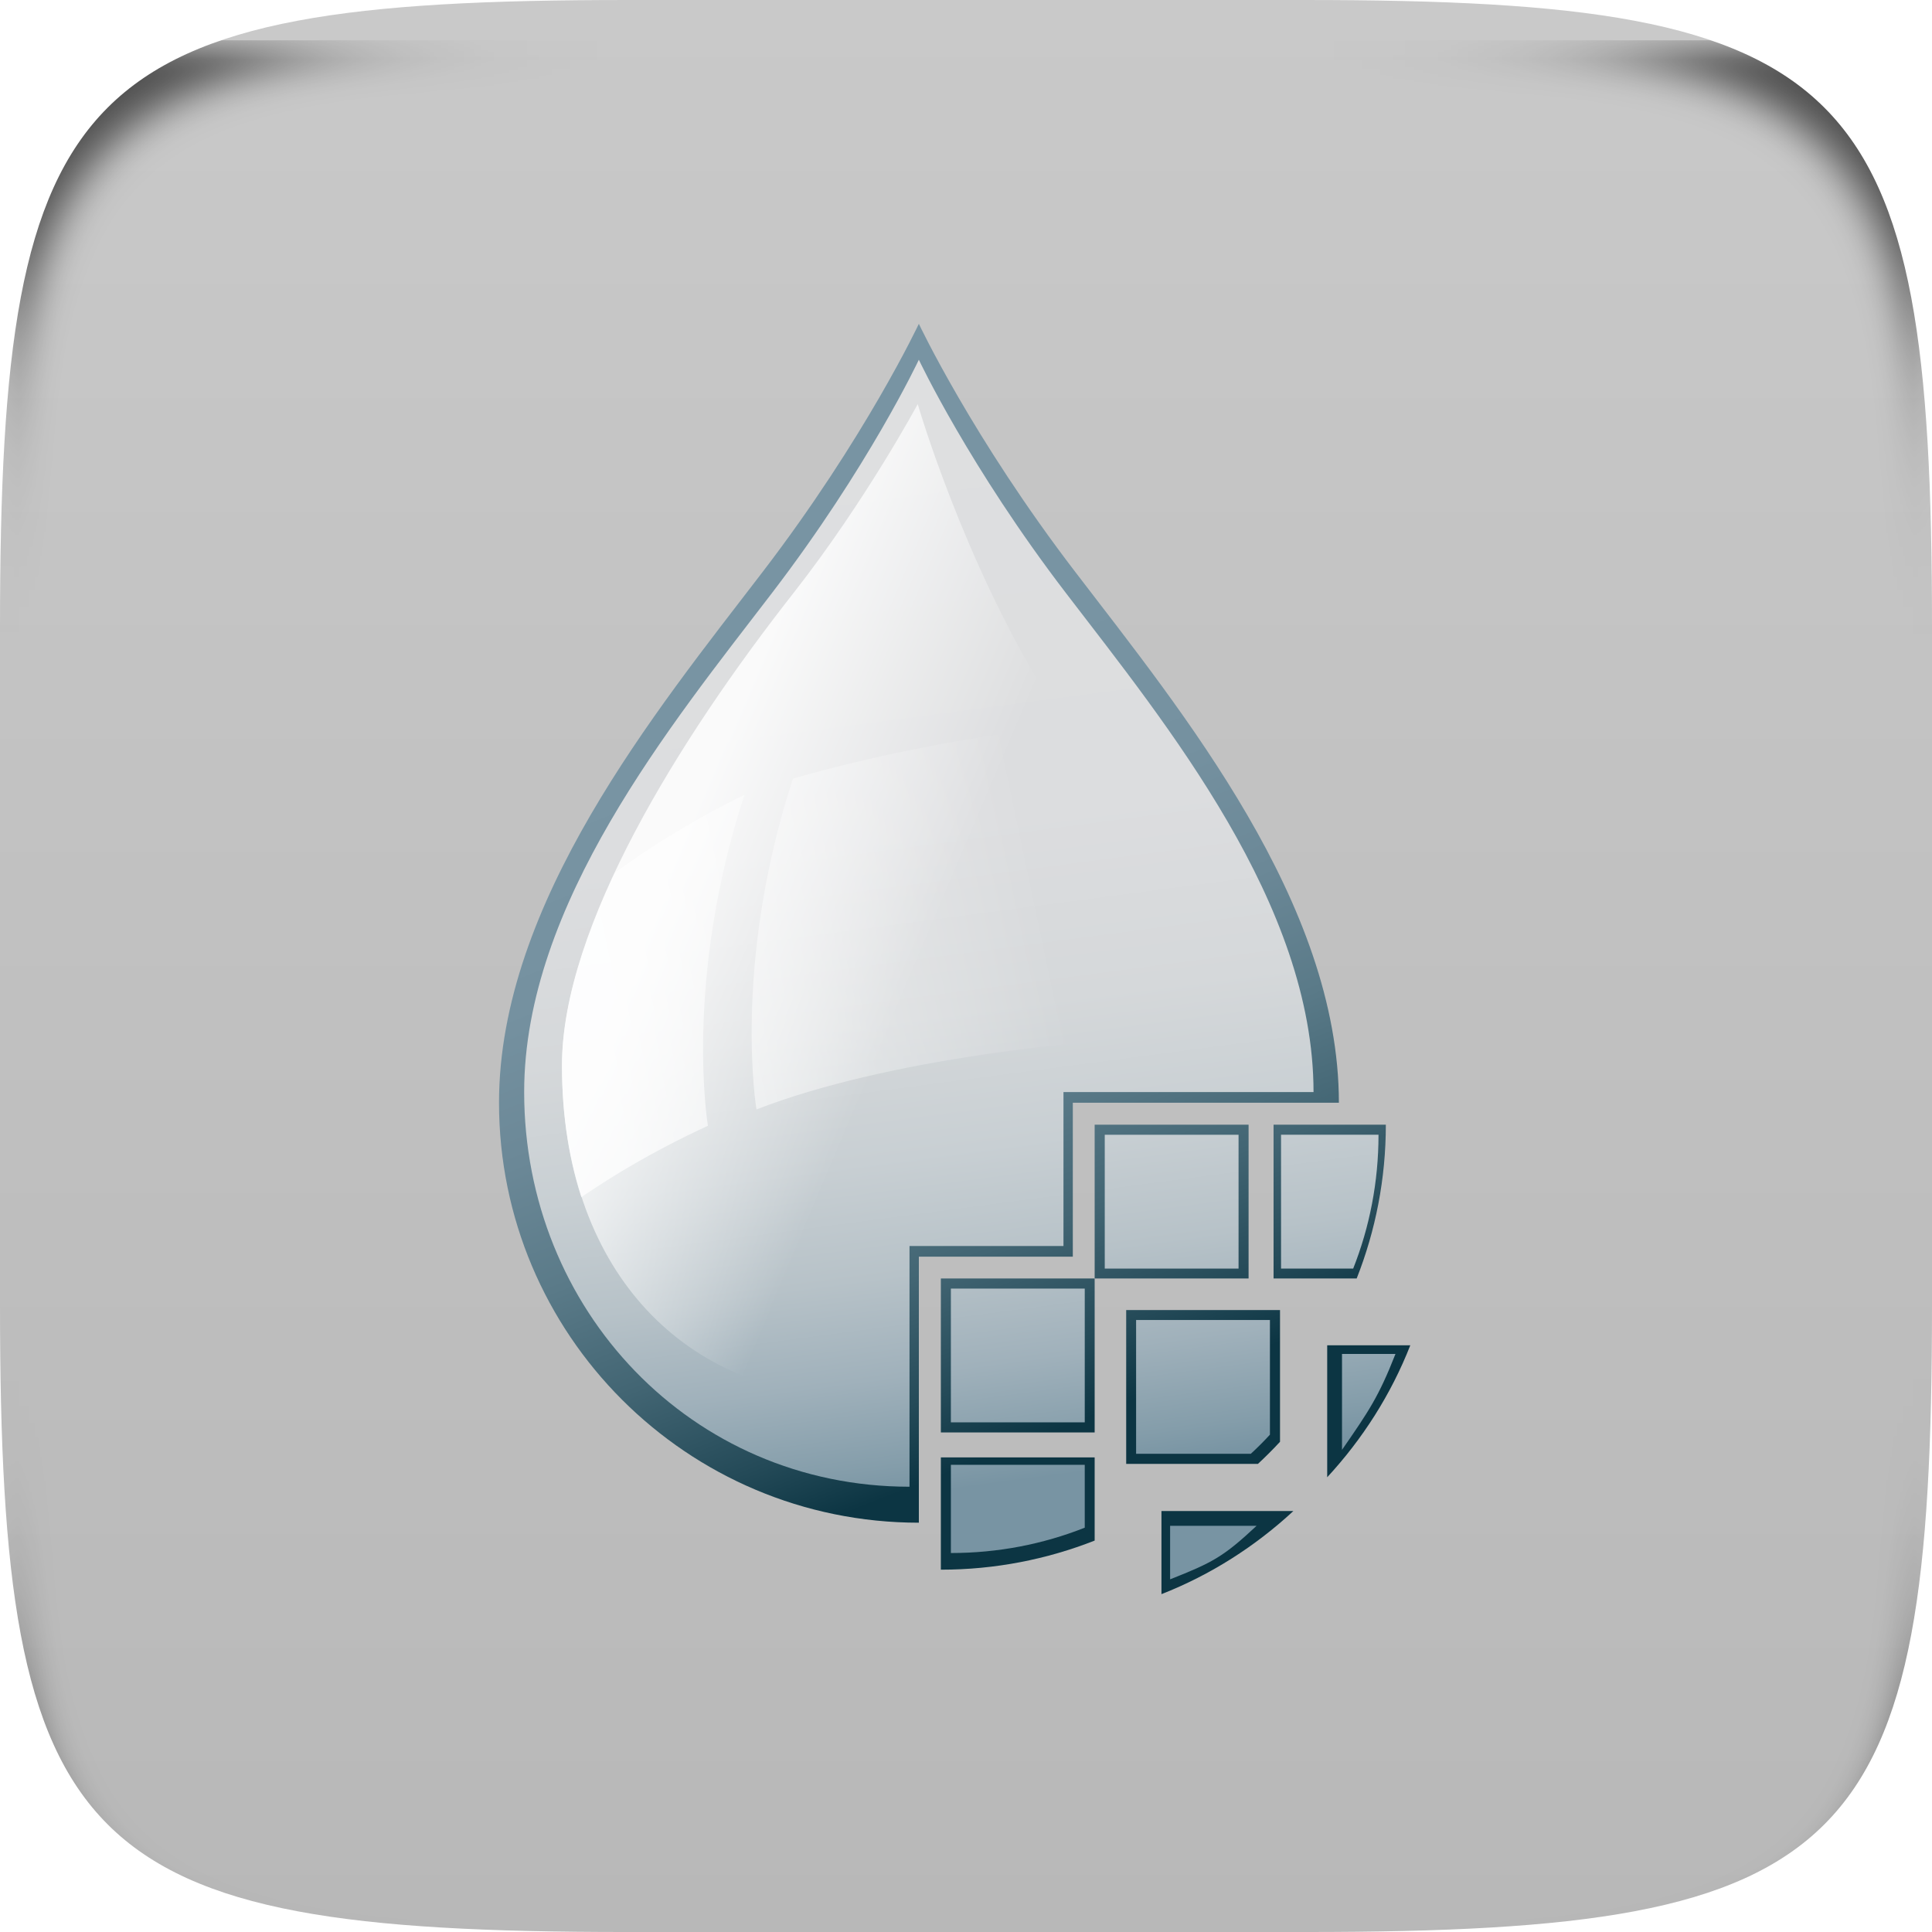
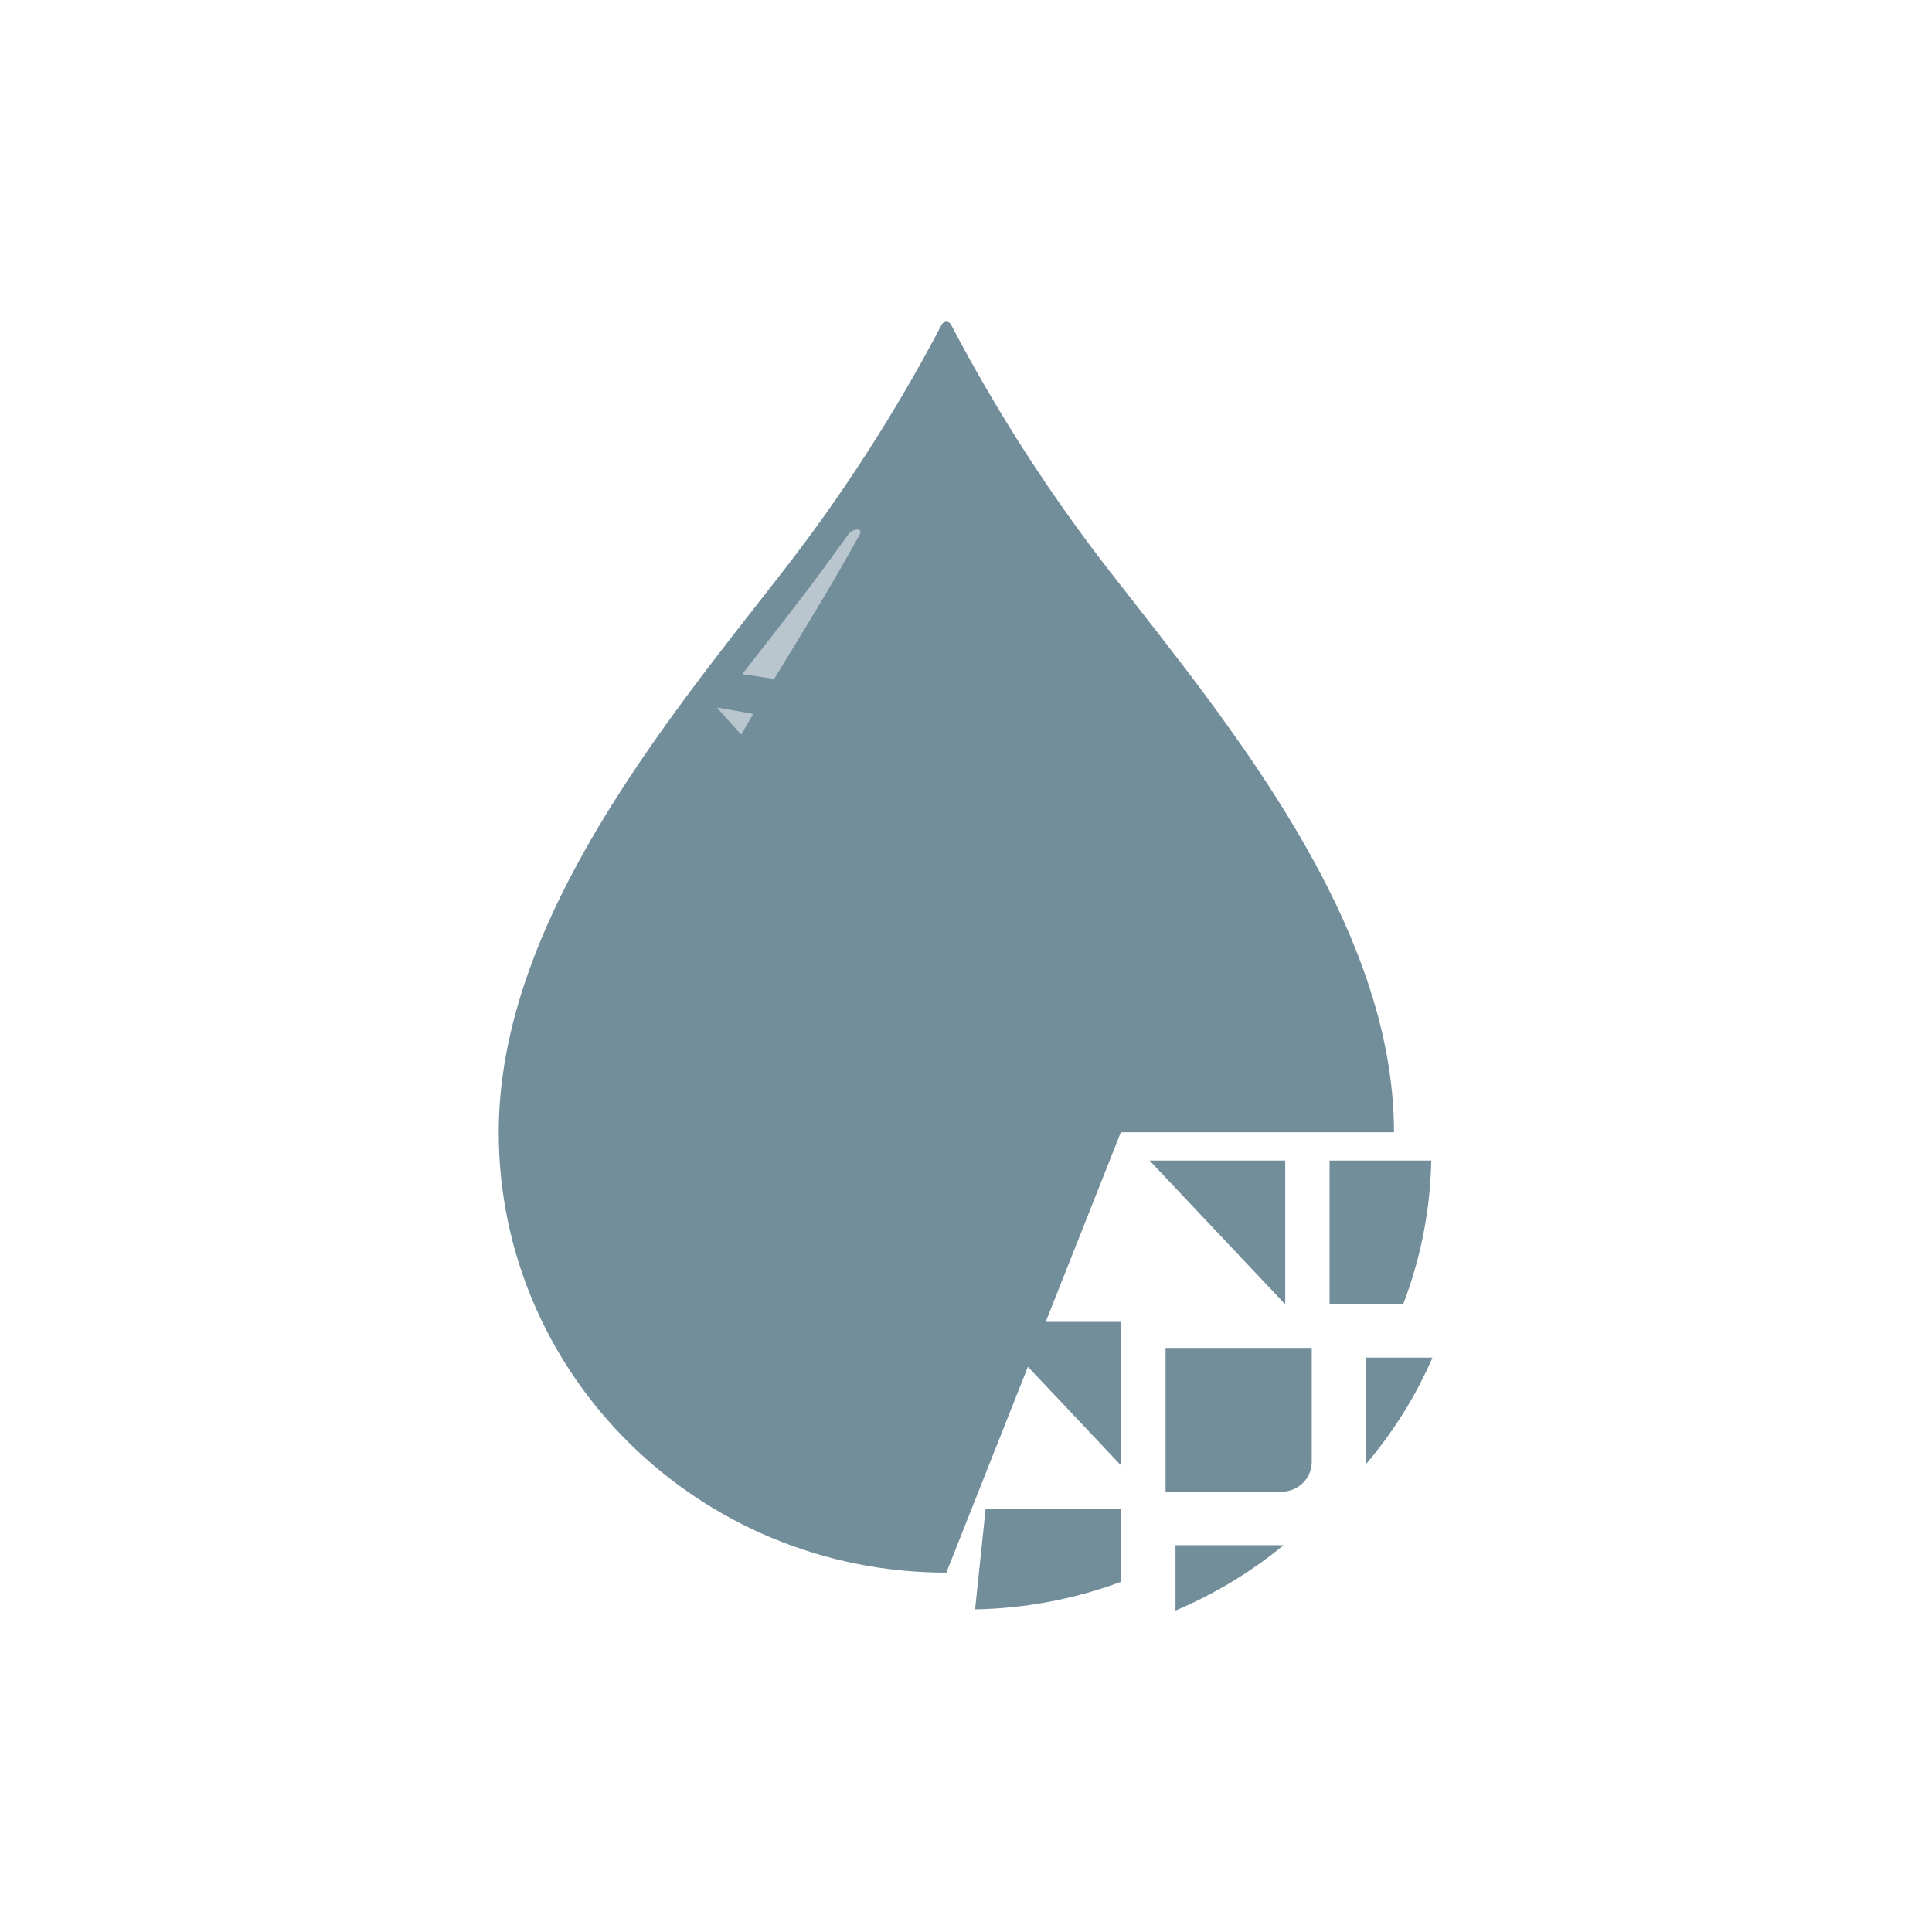
- <svg xmlns="http://www.w3.org/2000/svg" xmlns:xlink="http://www.w3.org/1999/xlink" width="96" height="96" id="svg6517" version="1.1">
+ <svg xmlns="http://www.w3.org/2000/svg" width="96" height="96" id="svg6517" version="1.1">
  <defs id="defs6519">
-     <linearGradient xlink:href="#Background" id="linearGradient6461" gradientUnits="userSpaceOnUse" x1="0" y1="970.295" x2="144" y2="970.295" gradientTransform="matrix(0,-0.6666667,0.6660448,0,-866.2599,731.2908)" />
    <linearGradient id="Background">
      <stop id="stop4178" offset="0" style="stop-color:#b8b8b8;stop-opacity:1" />
      <stop id="stop4180" offset="1" style="stop-color:#c9c9c9;stop-opacity:1" />
    </linearGradient>
    <filter style="color-interpolation-filters:sRGB;" id="filter1121">
      <feFlood flood-opacity="0.6" flood-color="rgb(0,0,0)" result="flood" id="feFlood1123" />
      <feComposite in="flood" in2="SourceGraphic" operator="out" result="composite1" id="feComposite1125" />
      <feGaussianBlur in="composite1" stdDeviation="1" result="blur" id="feGaussianBlur1127" />
      <feOffset dx="0" dy="2" result="offset" id="feOffset1129" />
      <feComposite in="offset" in2="SourceGraphic" operator="atop" result="composite2" id="feComposite1131" />
    </filter>
    <filter style="color-interpolation-filters:sRGB;" id="filter950">
      <feFlood flood-opacity="0.25" flood-color="rgb(0,0,0)" result="flood" id="feFlood952" />
      <feComposite in="flood" in2="SourceGraphic" operator="in" result="composite1" id="feComposite954" />
      <feGaussianBlur in="composite1" stdDeviation="1" result="blur" id="feGaussianBlur956" />
      <feOffset dx="0" dy="1" result="offset" id="feOffset958" />
      <feComposite in="SourceGraphic" in2="offset" operator="over" result="composite2" id="feComposite960" />
    </filter>
    <clipPath clipPathUnits="userSpaceOnUse" id="clipPath873">
      <g transform="matrix(0,-0.6666667,0.6660448,0,-258.2599,677)" id="g875" style="fill:#ff00ff;fill-opacity:1;stroke:none;display:inline">
        <path style="fill:#ff00ff;fill-opacity:1;stroke:none;display:inline" d="m 46.703,898.228 50.595,0 C 138.162,898.228 144,904.065 144,944.926 l 0,50.738 c 0,40.861 -5.838,46.698 -46.703,46.698 l -50.595,0 C 5.838,1042.362 0,1036.525 0,995.664 L 0,944.926 C 0,904.065 5.838,898.228 46.703,898.228 Z" id="path877" />
      </g>
    </clipPath>
    <filter id="filter891">
      <feGaussianBlur stdDeviation="0.72" id="feGaussianBlur893" />
    </filter>
    <linearGradient id="SVGID_1_" gradientUnits="userSpaceOnUse" x1="13.841" y1="19.422" x2="26.186" y2="50.697">
      <stop offset="0" style="stop-color:#7894A3" id="stop4420" />
      <stop offset="0.232" style="stop-color:#7591A0" id="stop4422" />
      <stop offset="0.418" style="stop-color:#6B8897" id="stop4424" />
      <stop offset="0.589" style="stop-color:#5A7A88" id="stop4426" />
      <stop offset="0.749" style="stop-color:#426573" id="stop4428" />
      <stop offset="0.902" style="stop-color:#244A58" id="stop4430" />
      <stop offset="1" style="stop-color:#0C3543" id="stop4432" />
    </linearGradient>
    <linearGradient id="SVGID_2_" gradientUnits="userSpaceOnUse" x1="13.774" y1="19.433" x2="26.125" y2="50.72">
      <stop offset="0" style="stop-color:#7894A3" id="stop4437" />
      <stop offset="0.232" style="stop-color:#7591A0" id="stop4439" />
      <stop offset="0.418" style="stop-color:#6B8897" id="stop4441" />
      <stop offset="0.589" style="stop-color:#5A7A88" id="stop4443" />
      <stop offset="0.749" style="stop-color:#426573" id="stop4445" />
      <stop offset="0.902" style="stop-color:#244A58" id="stop4447" />
      <stop offset="1" style="stop-color:#0C3543" id="stop4449" />
    </linearGradient>
    <linearGradient id="SVGID_3_" gradientUnits="userSpaceOnUse" x1="11.407" y1="20.371" x2="23.754" y2="51.651">
      <stop offset="0" style="stop-color:#7894A3" id="stop4454" />
      <stop offset="0.232" style="stop-color:#7591A0" id="stop4456" />
      <stop offset="0.418" style="stop-color:#6B8897" id="stop4458" />
      <stop offset="0.589" style="stop-color:#5A7A88" id="stop4460" />
      <stop offset="0.749" style="stop-color:#426573" id="stop4462" />
      <stop offset="0.902" style="stop-color:#244A58" id="stop4464" />
      <stop offset="1" style="stop-color:#0C3543" id="stop4466" />
    </linearGradient>
    <linearGradient id="SVGID_4_" gradientUnits="userSpaceOnUse" x1="21.93" y1="16.23" x2="34.273" y2="47.499">
      <stop offset="0" style="stop-color:#7894A3" id="stop4471" />
      <stop offset="0.232" style="stop-color:#7591A0" id="stop4473" />
      <stop offset="0.418" style="stop-color:#6B8897" id="stop4475" />
      <stop offset="0.589" style="stop-color:#5A7A88" id="stop4477" />
      <stop offset="0.749" style="stop-color:#426573" id="stop4479" />
      <stop offset="0.902" style="stop-color:#244A58" id="stop4481" />
      <stop offset="1" style="stop-color:#0C3543" id="stop4483" />
    </linearGradient>
    <linearGradient id="SVGID_5_" gradientUnits="userSpaceOnUse" x1="20.354" y1="16.87" x2="32.694" y2="48.132">
      <stop offset="0" style="stop-color:#7894A3" id="stop4488" />
      <stop offset="0.232" style="stop-color:#7591A0" id="stop4490" />
      <stop offset="0.418" style="stop-color:#6B8897" id="stop4492" />
      <stop offset="0.589" style="stop-color:#5A7A88" id="stop4494" />
      <stop offset="0.749" style="stop-color:#426573" id="stop4496" />
      <stop offset="0.902" style="stop-color:#244A58" id="stop4498" />
      <stop offset="1" style="stop-color:#0C3543" id="stop4500" />
    </linearGradient>
    <linearGradient id="SVGID_6_" gradientUnits="userSpaceOnUse" x1="18.789" y1="17.47" x2="31.133" y2="48.741">
      <stop offset="0" style="stop-color:#7894A3" id="stop4505" />
      <stop offset="0.232" style="stop-color:#7591A0" id="stop4507" />
      <stop offset="0.418" style="stop-color:#6B8897" id="stop4509" />
      <stop offset="0.589" style="stop-color:#5A7A88" id="stop4511" />
      <stop offset="0.749" style="stop-color:#426573" id="stop4513" />
      <stop offset="0.902" style="stop-color:#244A58" id="stop4515" />
      <stop offset="1" style="stop-color:#0C3543" id="stop4517" />
    </linearGradient>
    <linearGradient id="SVGID_7_" gradientUnits="userSpaceOnUse" x1="27.935" y1="13.86" x2="40.278" y2="45.128">
      <stop offset="0" style="stop-color:#7894A3" id="stop4522" />
      <stop offset="0.232" style="stop-color:#7591A0" id="stop4524" />
      <stop offset="0.418" style="stop-color:#6B8897" id="stop4526" />
      <stop offset="0.589" style="stop-color:#5A7A88" id="stop4528" />
      <stop offset="0.749" style="stop-color:#426573" id="stop4530" />
      <stop offset="0.902" style="stop-color:#244A58" id="stop4532" />
      <stop offset="1" style="stop-color:#0C3543" id="stop4534" />
    </linearGradient>
    <linearGradient id="SVGID_8_" gradientUnits="userSpaceOnUse" x1="26.262" y1="14.484" x2="38.617" y2="45.785">
      <stop offset="0" style="stop-color:#7894A3" id="stop4539" />
      <stop offset="0.232" style="stop-color:#7591A0" id="stop4541" />
      <stop offset="0.418" style="stop-color:#6B8897" id="stop4543" />
      <stop offset="0.589" style="stop-color:#5A7A88" id="stop4545" />
      <stop offset="0.749" style="stop-color:#426573" id="stop4547" />
      <stop offset="0.902" style="stop-color:#244A58" id="stop4549" />
      <stop offset="1" style="stop-color:#0C3543" id="stop4551" />
    </linearGradient>
    <linearGradient id="SVGID_9_" gradientUnits="userSpaceOnUse" x1="22.712" y1="53.062" x2="16.381" y2="5.2">
      <stop offset="0" style="stop-color:#7894A3" id="stop4556" />
      <stop offset="0.028" style="stop-color:#849DAA" id="stop4558" />
      <stop offset="0.109" style="stop-color:#A0B1BB" id="stop4560" />
      <stop offset="0.2" style="stop-color:#B7C2C8" id="stop4562" />
      <stop offset="0.305" style="stop-color:#C8CFD3" id="stop4564" />
      <stop offset="0.431" style="stop-color:#D5D8DA" id="stop4566" />
      <stop offset="0.601" style="stop-color:#DCDDDF" id="stop4568" />
      <stop offset="1" style="stop-color:#DEDFE0" id="stop4570" />
    </linearGradient>
    <linearGradient id="SVGID_10_" gradientUnits="userSpaceOnUse" x1="25.488" y1="52.69" x2="19.161" y2="4.859">
      <stop offset="0" style="stop-color:#7894A3" id="stop4575" />
      <stop offset="0.028" style="stop-color:#849DAA" id="stop4577" />
      <stop offset="0.109" style="stop-color:#A0B1BB" id="stop4579" />
      <stop offset="0.2" style="stop-color:#B7C2C8" id="stop4581" />
      <stop offset="0.305" style="stop-color:#C8CFD3" id="stop4583" />
      <stop offset="0.431" style="stop-color:#D5D8DA" id="stop4585" />
      <stop offset="0.601" style="stop-color:#DCDDDF" id="stop4587" />
      <stop offset="1" style="stop-color:#DEDFE0" id="stop4589" />
    </linearGradient>
    <linearGradient id="SVGID_11_" gradientUnits="userSpaceOnUse" x1="24.612" y1="52.811" x2="18.284" y2="4.972">
      <stop offset="0" style="stop-color:#7894A3" id="stop4594" />
      <stop offset="0.028" style="stop-color:#849DAA" id="stop4596" />
      <stop offset="0.109" style="stop-color:#A0B1BB" id="stop4598" />
      <stop offset="0.2" style="stop-color:#B7C2C8" id="stop4600" />
      <stop offset="0.305" style="stop-color:#C8CFD3" id="stop4602" />
      <stop offset="0.431" style="stop-color:#D5D8DA" id="stop4604" />
      <stop offset="0.601" style="stop-color:#DCDDDF" id="stop4606" />
      <stop offset="1" style="stop-color:#DEDFE0" id="stop4608" />
    </linearGradient>
    <linearGradient id="SVGID_12_" gradientUnits="userSpaceOnUse" x1="33.001" y1="51.7" x2="26.672" y2="3.848">
      <stop offset="0" style="stop-color:#7894A3" id="stop4613" />
      <stop offset="0.028" style="stop-color:#849DAA" id="stop4615" />
      <stop offset="0.109" style="stop-color:#A0B1BB" id="stop4617" />
      <stop offset="0.2" style="stop-color:#B7C2C8" id="stop4619" />
      <stop offset="0.305" style="stop-color:#C8CFD3" id="stop4621" />
      <stop offset="0.431" style="stop-color:#D5D8DA" id="stop4623" />
      <stop offset="0.601" style="stop-color:#DCDDDF" id="stop4625" />
      <stop offset="1" style="stop-color:#DEDFE0" id="stop4627" />
    </linearGradient>
    <linearGradient id="SVGID_13_" gradientUnits="userSpaceOnUse" x1="33.297" y1="51.658" x2="26.968" y2="3.807">
      <stop offset="0" style="stop-color:#7894A3" id="stop4632" />
      <stop offset="0.028" style="stop-color:#849DAA" id="stop4634" />
      <stop offset="0.109" style="stop-color:#A0B1BB" id="stop4636" />
      <stop offset="0.2" style="stop-color:#B7C2C8" id="stop4638" />
      <stop offset="0.305" style="stop-color:#C8CFD3" id="stop4640" />
      <stop offset="0.431" style="stop-color:#D5D8DA" id="stop4642" />
      <stop offset="0.601" style="stop-color:#DCDDDF" id="stop4644" />
      <stop offset="1" style="stop-color:#DEDFE0" id="stop4646" />
    </linearGradient>
    <linearGradient id="SVGID_14_" gradientUnits="userSpaceOnUse" x1="32.799" y1="51.735" x2="26.483" y2="3.982">
      <stop offset="0" style="stop-color:#7894A3" id="stop4651" />
      <stop offset="0.028" style="stop-color:#849DAA" id="stop4653" />
      <stop offset="0.109" style="stop-color:#A0B1BB" id="stop4655" />
      <stop offset="0.2" style="stop-color:#B7C2C8" id="stop4657" />
      <stop offset="0.305" style="stop-color:#C8CFD3" id="stop4659" />
      <stop offset="0.431" style="stop-color:#D5D8DA" id="stop4661" />
      <stop offset="0.601" style="stop-color:#DCDDDF" id="stop4663" />
      <stop offset="1" style="stop-color:#DEDFE0" id="stop4665" />
    </linearGradient>
    <linearGradient id="SVGID_15_" gradientUnits="userSpaceOnUse" x1="39.822" y1="50.796" x2="33.495" y2="2.956">
      <stop offset="0" style="stop-color:#7894A3" id="stop4670" />
      <stop offset="0.028" style="stop-color:#849DAA" id="stop4672" />
      <stop offset="0.109" style="stop-color:#A0B1BB" id="stop4674" />
      <stop offset="0.2" style="stop-color:#B7C2C8" id="stop4676" />
      <stop offset="0.305" style="stop-color:#C8CFD3" id="stop4678" />
      <stop offset="0.431" style="stop-color:#D5D8DA" id="stop4680" />
      <stop offset="0.601" style="stop-color:#DCDDDF" id="stop4682" />
      <stop offset="1" style="stop-color:#DEDFE0" id="stop4684" />
    </linearGradient>
    <linearGradient id="SVGID_16_" gradientUnits="userSpaceOnUse" x1="40.361" y1="50.724" x2="34.035" y2="2.898">
      <stop offset="0" style="stop-color:#7894A3" id="stop4689" />
      <stop offset="0.028" style="stop-color:#849DAA" id="stop4691" />
      <stop offset="0.109" style="stop-color:#A0B1BB" id="stop4693" />
      <stop offset="0.2" style="stop-color:#B7C2C8" id="stop4695" />
      <stop offset="0.305" style="stop-color:#C8CFD3" id="stop4697" />
      <stop offset="0.431" style="stop-color:#D5D8DA" id="stop4699" />
      <stop offset="0.601" style="stop-color:#DCDDDF" id="stop4701" />
      <stop offset="1" style="stop-color:#DEDFE0" id="stop4703" />
    </linearGradient>
    <linearGradient id="SVGID_17_" gradientUnits="userSpaceOnUse" x1="10.258" y1="24.181" x2="21.013" y2="28.752">
      <stop offset="0" style="stop-color:#FFFFFF;stop-opacity:0.85" id="stop4708" />
      <stop offset="1" style="stop-color:#FFFFFF;stop-opacity:0" id="stop4710" />
    </linearGradient>
    <clipPath id="SVGID_19_">
-       <use height="100%" width="100%" y="0" x="0" style="overflow:visible" xlink:href="#SVGID_18_" overflow="visible" id="use4722" />
+       <path d="m 20.018,42.518 6.758,0 0,-6.76 4.294,0 c 0.022,-0.227 0.036,-0.447 0.042,-0.67 0.234,-6.031 -2.54,-12.665 -5.106,-16.807 -3.652,-5.899 -5.627,-12.718 -5.627,-12.718 0,0 -2.272,4.226 -5.426,8.254 -5.07,6.454 -10.184,14.716 -10.189,20.751 -0.007,8.965 5.29,14.277 12.298,14.545 0.998,0.037 1.988,-0.084 2.956,-0.327 l 0,-0.336 0,-5.932 z" id="use4722" />
    </clipPath>
    <linearGradient id="SVGID_20_" gradientUnits="userSpaceOnUse" x1="7.685" y1="40.149" x2="27.645" y2="35.935">
      <stop offset="0" style="stop-color:#FFFFFF" id="stop4727" />
      <stop offset="0.91" style="stop-color:#FFFFFF;stop-opacity:0.09" id="stop4729" />
      <stop offset="1" style="stop-color:#FFFFFF;stop-opacity:0" id="stop4731" />
    </linearGradient>
    <linearGradient id="SVGID_21_" gradientUnits="userSpaceOnUse" x1="5.809" y1="31.281" x2="25.77" y2="27.067">
      <stop offset="0" style="stop-color:#FFFFFF" id="stop4736" />
      <stop offset="0.91" style="stop-color:#FFFFFF;stop-opacity:0.09" id="stop4738" />
      <stop offset="1" style="stop-color:#FFFFFF;stop-opacity:0" id="stop4740" />
    </linearGradient>
+     <style id="style4497">.a{fill:#728e9b;}.b{fill:#b9c6cd;}</style>
  </defs>
  <g id="layer1" transform="translate(268,-635.2908)" style="display:inline">
-     <path style="fill:url(#linearGradient6461);fill-opacity:1;stroke:none;display:inline;filter:url(#filter1121)" d="m -268,700.156 0,-33.73 c 0,-27.243 3.888,-31.135 31.103,-31.135 l 33.794,0 c 27.215,0 31.103,3.892 31.103,31.135 l 0,33.73 c 0,27.243 -3.888,31.135 -31.103,31.135 l -33.794,0 C -264.112,731.291 -268,727.399 -268,700.156 Z" id="path6455" />
-     <g transform="matrix(1.132044,0,0,1.132044,-245.4683,649.1162)" id="g4417">
-       <linearGradient id="linearGradient4908" gradientUnits="userSpaceOnUse" x1="13.841" y1="19.422" x2="26.186" y2="50.697">
-         <stop offset="0" style="stop-color:#7894A3" id="stop4910" />
-         <stop offset="0.232" style="stop-color:#7591A0" id="stop4912" />
-         <stop offset="0.418" style="stop-color:#6B8897" id="stop4914" />
-         <stop offset="0.589" style="stop-color:#5A7A88" id="stop4916" />
-         <stop offset="0.749" style="stop-color:#426573" id="stop4918" />
-         <stop offset="0.902" style="stop-color:#244A58" id="stop4920" />
-         <stop offset="1" style="stop-color:#0C3543" id="stop4922" />
-       </linearGradient>
-       <path style="fill:url(#SVGID_1_)" d="m 27.186,36.189 6.752,0 4.927,0 c 0,-8.761 -6.873,-17.16 -11.563,-23.287 C 22.786,7.01 20.428,2 20.428,2 c 0,0 -2.349,5.01 -6.866,10.903 C 8.865,19.029 2,27.429 2,36.189 2,46.367 10.252,54.624 20.428,54.624 l 0,-4.928 0,-6.749 6.758,0 0,-6.758 z" id="path4434" />
-       <linearGradient id="linearGradient4925" gradientUnits="userSpaceOnUse" x1="13.774" y1="19.433" x2="26.125" y2="50.72">
-         <stop offset="0" style="stop-color:#7894A3" id="stop4927" />
-         <stop offset="0.232" style="stop-color:#7591A0" id="stop4929" />
-         <stop offset="0.418" style="stop-color:#6B8897" id="stop4931" />
-         <stop offset="0.589" style="stop-color:#5A7A88" id="stop4933" />
-         <stop offset="0.749" style="stop-color:#426573" id="stop4935" />
-         <stop offset="0.902" style="stop-color:#244A58" id="stop4937" />
-         <stop offset="1" style="stop-color:#0C3543" id="stop4939" />
-       </linearGradient>
-       <rect style="fill:url(#SVGID_2_)" x="21.394" y="43.904" width="6.751" height="6.758" id="rect4451" />
-       <linearGradient id="linearGradient4942" gradientUnits="userSpaceOnUse" x1="11.407" y1="20.371" x2="23.754" y2="51.651">
-         <stop offset="0" style="stop-color:#7894A3" id="stop4944" />
-         <stop offset="0.232" style="stop-color:#7591A0" id="stop4946" />
-         <stop offset="0.418" style="stop-color:#6B8897" id="stop4948" />
-         <stop offset="0.589" style="stop-color:#5A7A88" id="stop4950" />
-         <stop offset="0.749" style="stop-color:#426573" id="stop4952" />
-         <stop offset="0.902" style="stop-color:#244A58" id="stop4954" />
-         <stop offset="1" style="stop-color:#0C3543" id="stop4956" />
-       </linearGradient>
-       <path style="fill:url(#SVGID_3_)" d="m 28.145,51.758 -6.751,0 0,4.928 c 2.383,0 4.659,-0.455 6.751,-1.277 l 0,-3.651 z" id="path4468" />
-       <linearGradient id="linearGradient4959" gradientUnits="userSpaceOnUse" x1="21.93" y1="16.23" x2="34.273" y2="47.499">
-         <stop offset="0" style="stop-color:#7894A3" id="stop4961" />
-         <stop offset="0.232" style="stop-color:#7591A0" id="stop4963" />
-         <stop offset="0.418" style="stop-color:#6B8897" id="stop4965" />
-         <stop offset="0.589" style="stop-color:#5A7A88" id="stop4967" />
-         <stop offset="0.749" style="stop-color:#426573" id="stop4969" />
-         <stop offset="0.902" style="stop-color:#244A58" id="stop4971" />
-         <stop offset="1" style="stop-color:#0C3543" id="stop4973" />
-       </linearGradient>
-       <rect style="fill:url(#SVGID_4_)" x="28.145" y="37.154" width="6.756" height="6.75" id="rect4485" />
-       <linearGradient id="linearGradient4976" gradientUnits="userSpaceOnUse" x1="20.354" y1="16.87" x2="32.694" y2="48.132">
-         <stop offset="0" style="stop-color:#7894A3" id="stop4978" />
-         <stop offset="0.232" style="stop-color:#7591A0" id="stop4980" />
-         <stop offset="0.418" style="stop-color:#6B8897" id="stop4982" />
-         <stop offset="0.589" style="stop-color:#5A7A88" id="stop4984" />
-         <stop offset="0.749" style="stop-color:#426573" id="stop4986" />
-         <stop offset="0.902" style="stop-color:#244A58" id="stop4988" />
-         <stop offset="1" style="stop-color:#0C3543" id="stop4990" />
-       </linearGradient>
-       <path style="fill:url(#SVGID_5_)" d="m 29.529,45.291 0,6.751 5.783,0 c 0.332,-0.308 0.66,-0.636 0.969,-0.97 l 0,-5.781 -6.752,0 z" id="path4502" />
-       <linearGradient id="linearGradient4993" gradientUnits="userSpaceOnUse" x1="18.789" y1="17.47" x2="31.133" y2="48.741">
-         <stop offset="0" style="stop-color:#7894A3" id="stop4995" />
-         <stop offset="0.232" style="stop-color:#7591A0" id="stop4997" />
-         <stop offset="0.418" style="stop-color:#6B8897" id="stop4999" />
-         <stop offset="0.589" style="stop-color:#5A7A88" id="stop5001" />
-         <stop offset="0.749" style="stop-color:#426573" id="stop5003" />
-         <stop offset="0.902" style="stop-color:#244A58" id="stop5005" />
-         <stop offset="1" style="stop-color:#0C3543" id="stop5007" />
-       </linearGradient>
-       <path style="fill:url(#SVGID_6_)" d="m 31.077,57.76 c 2.163,-0.848 4.116,-2.098 5.791,-3.649 l -5.791,0 0,3.649 z" id="path4519" />
-       <linearGradient id="linearGradient5010" gradientUnits="userSpaceOnUse" x1="27.935" y1="13.86" x2="40.278" y2="45.128">
-         <stop offset="0" style="stop-color:#7894A3" id="stop5012" />
-         <stop offset="0.232" style="stop-color:#7591A0" id="stop5014" />
-         <stop offset="0.418" style="stop-color:#6B8897" id="stop5016" />
-         <stop offset="0.589" style="stop-color:#5A7A88" id="stop5018" />
-         <stop offset="0.749" style="stop-color:#426573" id="stop5020" />
-         <stop offset="0.902" style="stop-color:#244A58" id="stop5022" />
-         <stop offset="1" style="stop-color:#0C3543" id="stop5024" />
-       </linearGradient>
-       <path style="fill:url(#SVGID_7_)" d="m 35.999,43.904 3.647,0 c 0.825,-2.09 1.28,-4.366 1.28,-6.75 l -4.928,0 0,6.75 z" id="path4536" />
-       <linearGradient id="linearGradient5027" gradientUnits="userSpaceOnUse" x1="26.262" y1="14.484" x2="38.617" y2="45.785">
-         <stop offset="0" style="stop-color:#7894A3" id="stop5029" />
-         <stop offset="0.232" style="stop-color:#7591A0" id="stop5031" />
-         <stop offset="0.418" style="stop-color:#6B8897" id="stop5033" />
-         <stop offset="0.589" style="stop-color:#5A7A88" id="stop5035" />
-         <stop offset="0.749" style="stop-color:#426573" id="stop5037" />
-         <stop offset="0.902" style="stop-color:#244A58" id="stop5039" />
-         <stop offset="1" style="stop-color:#0C3543" id="stop5041" />
-       </linearGradient>
-       <path style="fill:url(#SVGID_8_)" d="M 38.352,52.629 C 39.9,50.955 41.15,49.002 42,46.836 l -3.648,0 0,5.793 z" id="path4553" />
-       <linearGradient id="linearGradient5044" gradientUnits="userSpaceOnUse" x1="22.712" y1="53.062" x2="16.381" y2="5.2">
-         <stop offset="0" style="stop-color:#7894A3" id="stop5046" />
-         <stop offset="0.028" style="stop-color:#849DAA" id="stop5048" />
-         <stop offset="0.109" style="stop-color:#A0B1BB" id="stop5050" />
-         <stop offset="0.2" style="stop-color:#B7C2C8" id="stop5052" />
-         <stop offset="0.305" style="stop-color:#C8CFD3" id="stop5054" />
-         <stop offset="0.431" style="stop-color:#D5D8DA" id="stop5056" />
-         <stop offset="0.601" style="stop-color:#DCDDDF" id="stop5058" />
-         <stop offset="1" style="stop-color:#DEDFE0" id="stop5060" />
-       </linearGradient>
-       <path style="fill:url(#SVGID_9_)" d="m 26.775,35.721 6.348,0 4.629,0 C 37.752,27.479 31.304,19.588 26.89,13.826 22.643,8.282 20.428,3.577 20.428,3.577 c 0,0 -2.207,4.705 -6.454,10.249 -4.414,5.762 -10.87,13.653 -10.87,21.895 0,9.569 7.345,17.324 16.914,17.324 l 0,-4.629 0,-5.938 6.758,0 0,-6.757 z" id="path4572" />
-       <linearGradient id="linearGradient5063" gradientUnits="userSpaceOnUse" x1="25.488" y1="52.69" x2="19.161" y2="4.859">
-         <stop offset="0" style="stop-color:#7894A3" id="stop5065" />
-         <stop offset="0.028" style="stop-color:#849DAA" id="stop5067" />
-         <stop offset="0.109" style="stop-color:#A0B1BB" id="stop5069" />
-         <stop offset="0.2" style="stop-color:#B7C2C8" id="stop5071" />
-         <stop offset="0.305" style="stop-color:#C8CFD3" id="stop5073" />
-         <stop offset="0.431" style="stop-color:#D5D8DA" id="stop5075" />
-         <stop offset="0.601" style="stop-color:#DCDDDF" id="stop5077" />
-         <stop offset="1" style="stop-color:#DEDFE0" id="stop5079" />
-       </linearGradient>
-       <rect style="fill:url(#SVGID_10_)" x="21.834" y="44.348" width="5.876" height="5.871" id="rect4591" />
-       <linearGradient id="linearGradient5082" gradientUnits="userSpaceOnUse" x1="24.612" y1="52.811" x2="18.284" y2="4.972">
-         <stop offset="0" style="stop-color:#7894A3" id="stop5084" />
-         <stop offset="0.028" style="stop-color:#849DAA" id="stop5086" />
-         <stop offset="0.109" style="stop-color:#A0B1BB" id="stop5088" />
-         <stop offset="0.2" style="stop-color:#B7C2C8" id="stop5090" />
-         <stop offset="0.305" style="stop-color:#C8CFD3" id="stop5092" />
-         <stop offset="0.431" style="stop-color:#D5D8DA" id="stop5094" />
-         <stop offset="0.601" style="stop-color:#DCDDDF" id="stop5096" />
-         <stop offset="1" style="stop-color:#DEDFE0" id="stop5098" />
-       </linearGradient>
-       <path style="fill:url(#SVGID_11_)" d="m 27.71,52.084 -5.876,0 0,3.871 c 2.07,0 4.057,-0.391 5.876,-1.113 l 0,-2.758 z" id="path4610" />
-       <linearGradient id="linearGradient5101" gradientUnits="userSpaceOnUse" x1="33.001" y1="51.7" x2="26.672" y2="3.848">
-         <stop offset="0" style="stop-color:#7894A3" id="stop5103" />
-         <stop offset="0.028" style="stop-color:#849DAA" id="stop5105" />
-         <stop offset="0.109" style="stop-color:#A0B1BB" id="stop5107" />
-         <stop offset="0.2" style="stop-color:#B7C2C8" id="stop5109" />
-         <stop offset="0.305" style="stop-color:#C8CFD3" id="stop5111" />
-         <stop offset="0.431" style="stop-color:#D5D8DA" id="stop5113" />
-         <stop offset="0.601" style="stop-color:#DCDDDF" id="stop5115" />
-         <stop offset="1" style="stop-color:#DEDFE0" id="stop5117" />
-       </linearGradient>
-       <rect style="fill:url(#SVGID_12_)" x="28.588" y="37.596" width="5.873" height="5.874" id="rect4629" />
-       <linearGradient id="linearGradient5120" gradientUnits="userSpaceOnUse" x1="33.297" y1="51.658" x2="26.968" y2="3.807">
-         <stop offset="0" style="stop-color:#7894A3" id="stop5122" />
-         <stop offset="0.028" style="stop-color:#849DAA" id="stop5124" />
-         <stop offset="0.109" style="stop-color:#A0B1BB" id="stop5126" />
-         <stop offset="0.2" style="stop-color:#B7C2C8" id="stop5128" />
-         <stop offset="0.305" style="stop-color:#C8CFD3" id="stop5130" />
-         <stop offset="0.431" style="stop-color:#D5D8DA" id="stop5132" />
-         <stop offset="0.601" style="stop-color:#DCDDDF" id="stop5134" />
-         <stop offset="1" style="stop-color:#DEDFE0" id="stop5136" />
-       </linearGradient>
-       <path style="fill:url(#SVGID_13_)" d="m 29.964,45.726 0,5.874 5.034,0 c 0.293,-0.269 0.571,-0.547 0.84,-0.84 l 0,-5.034 -5.874,0 z" id="path4648" />
-       <linearGradient id="linearGradient5139" gradientUnits="userSpaceOnUse" x1="32.799" y1="51.735" x2="26.483" y2="3.982">
-         <stop offset="0" style="stop-color:#7894A3" id="stop5141" />
-         <stop offset="0.028" style="stop-color:#849DAA" id="stop5143" />
-         <stop offset="0.109" style="stop-color:#A0B1BB" id="stop5145" />
-         <stop offset="0.2" style="stop-color:#B7C2C8" id="stop5147" />
-         <stop offset="0.305" style="stop-color:#C8CFD3" id="stop5149" />
-         <stop offset="0.431" style="stop-color:#D5D8DA" id="stop5151" />
-         <stop offset="0.601" style="stop-color:#DCDDDF" id="stop5153" />
-         <stop offset="1" style="stop-color:#DEDFE0" id="stop5155" />
-       </linearGradient>
-       <path style="fill:url(#SVGID_14_)" d="m 31.457,57.109 c 1.878,-0.739 2.349,-0.998 3.795,-2.348 l -3.795,0 0,2.348 z" id="path4667" />
-       <linearGradient id="linearGradient5158" gradientUnits="userSpaceOnUse" x1="39.822" y1="50.796" x2="33.495" y2="2.956">
-         <stop offset="0" style="stop-color:#7894A3" id="stop5160" />
-         <stop offset="0.028" style="stop-color:#849DAA" id="stop5162" />
-         <stop offset="0.109" style="stop-color:#A0B1BB" id="stop5164" />
-         <stop offset="0.2" style="stop-color:#B7C2C8" id="stop5166" />
-         <stop offset="0.305" style="stop-color:#C8CFD3" id="stop5168" />
-         <stop offset="0.431" style="stop-color:#D5D8DA" id="stop5170" />
-         <stop offset="0.601" style="stop-color:#DCDDDF" id="stop5172" />
-         <stop offset="1" style="stop-color:#DEDFE0" id="stop5174" />
-       </linearGradient>
-       <path style="fill:url(#SVGID_15_)" d="m 36.326,43.469 3.167,0 c 0.72,-1.82 1.111,-3.803 1.111,-5.874 l -4.278,0 0,5.874 z" id="path4686" />
-       <linearGradient id="linearGradient5177" gradientUnits="userSpaceOnUse" x1="40.361" y1="50.724" x2="34.035" y2="2.898">
-         <stop offset="0" style="stop-color:#7894A3" id="stop5179" />
-         <stop offset="0.028" style="stop-color:#849DAA" id="stop5181" />
-         <stop offset="0.109" style="stop-color:#A0B1BB" id="stop5183" />
-         <stop offset="0.2" style="stop-color:#B7C2C8" id="stop5185" />
-         <stop offset="0.305" style="stop-color:#C8CFD3" id="stop5187" />
-         <stop offset="0.431" style="stop-color:#D5D8DA" id="stop5189" />
-         <stop offset="0.601" style="stop-color:#DCDDDF" id="stop5191" />
-         <stop offset="1" style="stop-color:#DEDFE0" id="stop5193" />
-       </linearGradient>
-       <path style="fill:url(#SVGID_16_)" d="m 39.002,51.426 c 1.172,-1.693 1.609,-2.33 2.347,-4.21 l -2.347,0 0,4.21 z" id="path4705" />
-       <linearGradient id="linearGradient5196" gradientUnits="userSpaceOnUse" x1="10.258" y1="24.181" x2="21.013" y2="28.752">
-         <stop offset="0" style="stop-color:#FFFFFF;stop-opacity:0.85" id="stop5198" />
-         <stop offset="1" style="stop-color:#FFFFFF;stop-opacity:0" id="stop5200" />
-       </linearGradient>
-       <path style="fill:url(#SVGID_17_)" d="m 20.018,42.479 6.758,0 0,-6.758 4.294,0 c 0.022,-0.226 0.036,-0.449 0.042,-0.667 0.234,-6.033 -2.54,-12.666 -5.106,-16.809 -3.652,-5.901 -5.627,-12.72 -5.627,-12.72 0,0 -2.272,4.228 -5.426,8.257 -5.07,6.452 -10.184,14.712 -10.189,20.747 -0.007,8.965 5.29,14.277 12.298,14.55 0.998,0.037 1.988,-0.084 2.956,-0.332 l 0,-0.332 0,-5.936 z" id="path4712" />
-       <path style="fill:none" d="m 26.775,35.721 6.348,0 4.629,0 C 37.752,27.479 31.304,19.588 26.89,13.826 22.643,8.282 20.428,3.577 20.428,3.577 c 0,0 -2.207,4.705 -6.454,10.249 -4.414,5.762 -10.87,13.653 -10.87,21.895 0,9.569 7.345,17.324 16.914,17.324 l 0,-4.629 0,-5.938 6.758,0 0,-6.757 z" id="path4714" />
-       <g id="g4716">
-         <defs id="defs4718">
-           <path id="SVGID_18_" d="m 20.018,42.518 6.758,0 0,-6.76 4.294,0 c 0.022,-0.227 0.036,-0.447 0.042,-0.67 0.234,-6.031 -2.54,-12.665 -5.106,-16.807 -3.652,-5.899 -5.627,-12.718 -5.627,-12.718 0,0 -2.272,4.226 -5.426,8.254 -5.07,6.454 -10.184,14.716 -10.189,20.751 -0.007,8.965 5.29,14.277 12.298,14.545 0.998,0.037 1.988,-0.084 2.956,-0.327 l 0,-0.336 0,-5.932 z" />
-         </defs>
-         <clipPath id="clipPath5207">
-           <use height="100%" width="100%" y="0" x="0" style="overflow:visible" xlink:href="#SVGID_18_" overflow="visible" id="use5209" />
-         </clipPath>
-         <g style="opacity:0.75" clip-path="url(#SVGID_19_)" id="g4724">
-           <linearGradient id="linearGradient5212" gradientUnits="userSpaceOnUse" x1="7.685" y1="40.149" x2="27.645" y2="35.935">
-             <stop offset="0" style="stop-color:#FFFFFF" id="stop5214" />
-             <stop offset="0.91" style="stop-color:#FFFFFF;stop-opacity:0.09" id="stop5216" />
-             <stop offset="1" style="stop-color:#FFFFFF;stop-opacity:0" id="stop5218" />
-           </linearGradient>
-           <path style="fill:url(#SVGID_20_)" d="M 11.17,37.201 C 1.639,41.6 -4.631,48.801 -8.654,59.998 -7.748,37.977 2.694,27.615 12.772,22.674 10.096,30.873 11.17,37.201 11.17,37.201 Z" id="path4733" />
-           <linearGradient id="linearGradient5221" gradientUnits="userSpaceOnUse" x1="5.809" y1="31.281" x2="25.77" y2="27.067">
-             <stop offset="0" style="stop-color:#FFFFFF" id="stop5223" />
-             <stop offset="0.91" style="stop-color:#FFFFFF;stop-opacity:0.09" id="stop5225" />
-             <stop offset="1" style="stop-color:#FFFFFF;stop-opacity:0" id="stop5227" />
-           </linearGradient>
-           <path style="fill:url(#SVGID_21_)" d="m 14.901,21.963 c -2.67,8.193 -1.6,14.521 -1.6,14.521 5.67,-2.204 14.253,-3.093 19.333,-3.303 -1.239,-7.207 -4.009,-13.729 -4.009,-13.729 0,0 -6.671,0.487 -13.724,2.511 z" id="path4742" />
+     <path style="fill:none;fill-opacity:1;stroke:none;display:inline;filter:url(#filter1121)" d="m -268,700.156 0,-33.73 c 0,-27.243 3.888,-31.135 31.103,-31.135 l 33.794,0 c 27.215,0 31.103,3.892 31.103,31.135 l 0,33.73 c 0,27.243 -3.888,31.135 -31.103,31.135 l -33.794,0 C -264.112,731.291 -268,727.399 -268,700.156 Z" id="path6455" />
+     <g id="g4499" transform="translate(-402.6497,552.0526)">
+       <g id="g4501" transform="matrix(0.8593383,0,0,0.8454811,51.86511,99.2244)">
+         <g id="g4511" transform="translate(125.173,0)">
+           <path id="path4513" d="M 224.222,73.517 A 25.882,25.882 0 0 1 198.34,47.634 c 0,-12.3 9.641,-24.1 16.236,-32.707 a 96.88,96.88 0 0 0 9.378,-14.759 0.3,0.3 0 0 1 0.538,0 96.853,96.853 0 0 0 9.379,14.76 c 6.593,8.607 16.237,20.4 16.237,32.707 l -15.795,0" class="a" style="fill:#728e9b" transform="translate(-198.34,0)" />
+           <path id="path4515" d="m 249.991,100.636 0,-8.451 -7.846,0" class="a" style="fill:#728e9b" transform="translate(-213.993,-33.403)" />
+           <path id="path4517" d="m 241.538,115.337 a 25.24,25.24 0 0 0 8.453,-1.625 l 0,-4.257 -7.846,0" class="a" style="fill:#728e9b" transform="translate(-213.993,-39.661)" />
+           <path id="path4519-3" d="m 264.859,85.762 0,-8.451 -7.844,0" class="a" style="fill:#728e9b" transform="translate(-219.381,-28.013)" />
+           <path id="path4521" d="m 266.745,102.524 0.01,-0.01 a 1.774,1.774 0 0 0 0.508,-1.254 l 0,-6.679 -8.453,0 0,8.453 6.678,0 a 1.774,1.774 0 0 0 1.257,-0.51 z" class="a" style="fill:#728e9b" transform="translate(-220.251,-34.271)" />
+           <path id="path4523" d="m 259.711,116.6 a 25.274,25.274 0 0 0 6.249,-3.841 l -6.249,0 z" class="a" style="fill:#728e9b" transform="translate(-220.578,-40.856)" />
+           <path id="path4525" d="m 277.934,85.762 a 25.17,25.17 0 0 0 1.627,-8.451 l -5.88,0 0,8.451 z" class="a" style="fill:#728e9b" transform="translate(-225.639,-28.013)" />
+           <path id="path4527" d="m 276.979,101.731 a 25.244,25.244 0 0 0 3.839,-6.25 l -3.839,0 z" class="a" style="fill:#728e9b" transform="translate(-226.835,-34.597)" />
+           <path id="path4529" d="m 276.979,101.731 a 25.244,25.244 0 0 0 3.839,-6.25 l -3.839,0 z" class="a" style="fill:#728e9b" transform="translate(-226.835,-34.597)" />
+         </g>
+       </g>
+       <g id="g4531" transform="translate(0,3.022)">
+         <g id="g4555" transform="matrix(0.8593383,0,0,0.8454811,160.9985,106.524)">
+           <path id="path4557" transform="translate(-208.167,-19.146)" d="m 226.53,19.472 c -0.478,0.667 -0.948,1.339 -1.428,2 -1.516,2.092 -3.113,4.123 -4.676,6.18 q 0.918,0.127 1.843,0.282 c 1.3,-2.183 2.632,-4.352 3.881,-6.567 0.35,-0.62 0.693,-1.246 1.039,-1.87 0.274,-0.489 -0.362,-0.44 -0.659,-0.025 z" class="b" style="fill:#b9c6cd" />
+           <path id="path4559" transform="translate(-201.2,-25.096)" d="m 213.392,37.147 c 0.23,-0.4 0.468,-0.8 0.7,-1.207 -0.7,-0.136 -1.4,-0.262 -2.1,-0.374 l -0.007,0" class="b" style="fill:#b9c6cd" />
        </g>
      </g>
    </g>
  </g>
  <g id="layer3" style="display:inline" />
  <g id="layer2" style="display:none">
    <g style="display:inline" transform="translate(-340,-581)" id="g4394" clip-path="none">
      <g id="g855">
        <g id="g870" clip-path="url(#clipPath873)" style="opacity:0.6;filter:url(#filter891)">
          <path transform="matrix(1.499999,0,0,1.499999,-29.99979,-237.5428)" d="m 264,552.362 a 12,12 0 0 1 -12,12 12,12 0 0 1 -12,-12 12,12 0 0 1 12,-12 12,12 0 0 1 12,12 z" id="path844" style="color:#000000;fill:#000000;fill-opacity:1;fill-rule:nonzero;stroke:none;stroke-width:4;marker:none;visibility:visible;display:inline;overflow:visible;enable-background:accumulate" />
        </g>
        <g id="g862">
          <path style="color:#000000;fill:#f5f5f5;fill-opacity:1;fill-rule:nonzero;stroke:none;stroke-width:4;marker:none;visibility:visible;display:inline;overflow:visible;enable-background:accumulate" id="path4398" d="m 264,552.362 a 12,12 0 0 1 -12,12 12,12 0 0 1 -12,-12 12,12 0 0 1 12,-12 12,12 0 0 1 12,12 z" transform="matrix(1.499999,0,0,1.499999,-29.99979,-238.5428)" />
          <path transform="matrix(1.25,0,0,1.25,33,-100.4527)" d="m 264,552.362 a 12,12 0 0 1 -12,12 12,12 0 0 1 -12,-12 12,12 0 0 1 12,-12 12,12 0 0 1 12,12 z" id="path4400" style="color:#000000;fill:#dd4814;fill-opacity:1;fill-rule:nonzero;stroke:none;stroke-width:4;marker:none;visibility:visible;display:inline;overflow:visible;enable-background:accumulate" />
          <path style="color:#000000;fill:#f5f5f5;fill-opacity:1;fill-rule:nonzero;stroke:none;stroke-width:3;marker:none;visibility:visible;display:inline;overflow:visible;enable-background:accumulate" id="path4459" d="m 669.817,595.777 c -0.391,0.226 -3.626,-1.903 -4.076,-1.951 -0.449,-0.047 -4.057,1.363 -4.392,1.061 -0.336,-0.302 0.69,-4.037 0.596,-4.479 -0.094,-0.442 -2.55,-3.437 -2.366,-3.85 0.184,-0.413 4.053,-0.592 4.444,-0.818 0.391,-0.226 2.481,-3.487 2.93,-3.44 0.449,0.047 1.815,3.671 2.151,3.974 0.336,0.302 4.083,1.282 4.177,1.724 0.094,0.442 -2.931,2.861 -3.115,3.274 -0.184,0.413 0.043,4.279 -0.349,4.505 z" transform="matrix(1.511423,-0.1636638,0.1636638,1.511423,-755.3735,-191.9365)" />
        </g>
      </g>
    </g>
  </g>
</svg>
